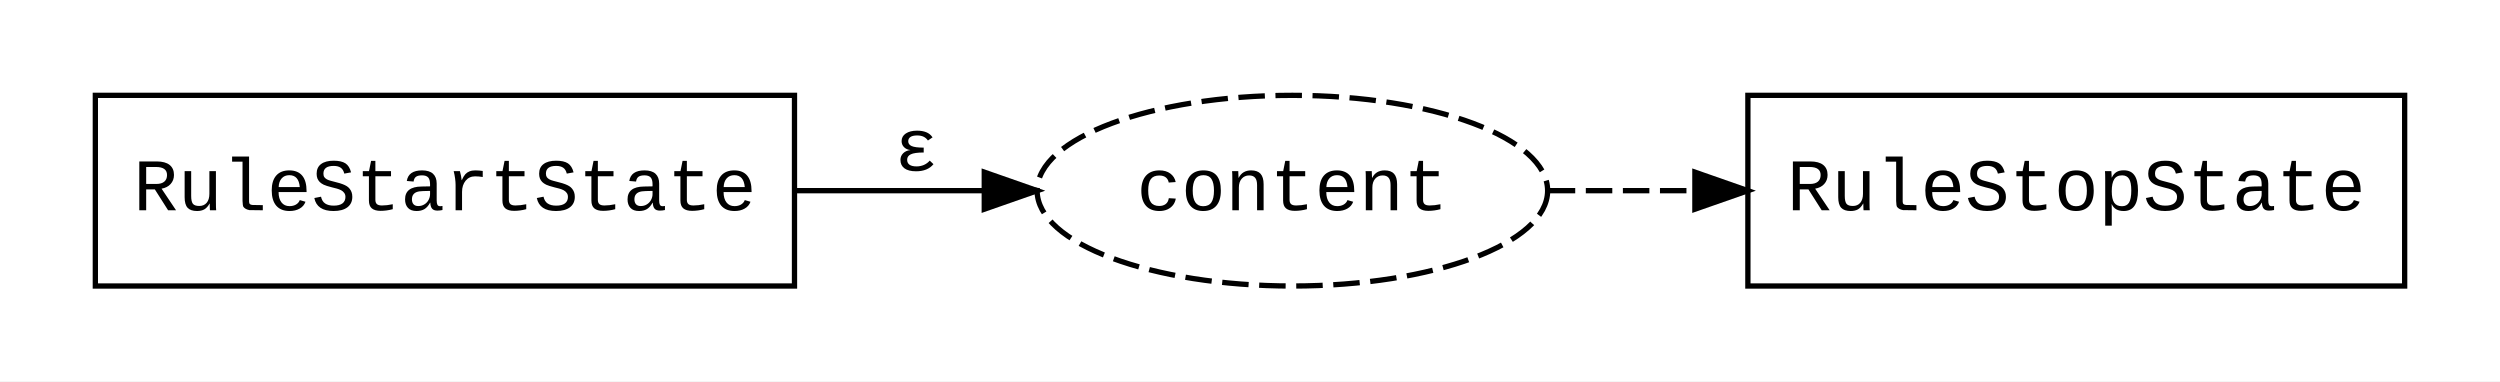
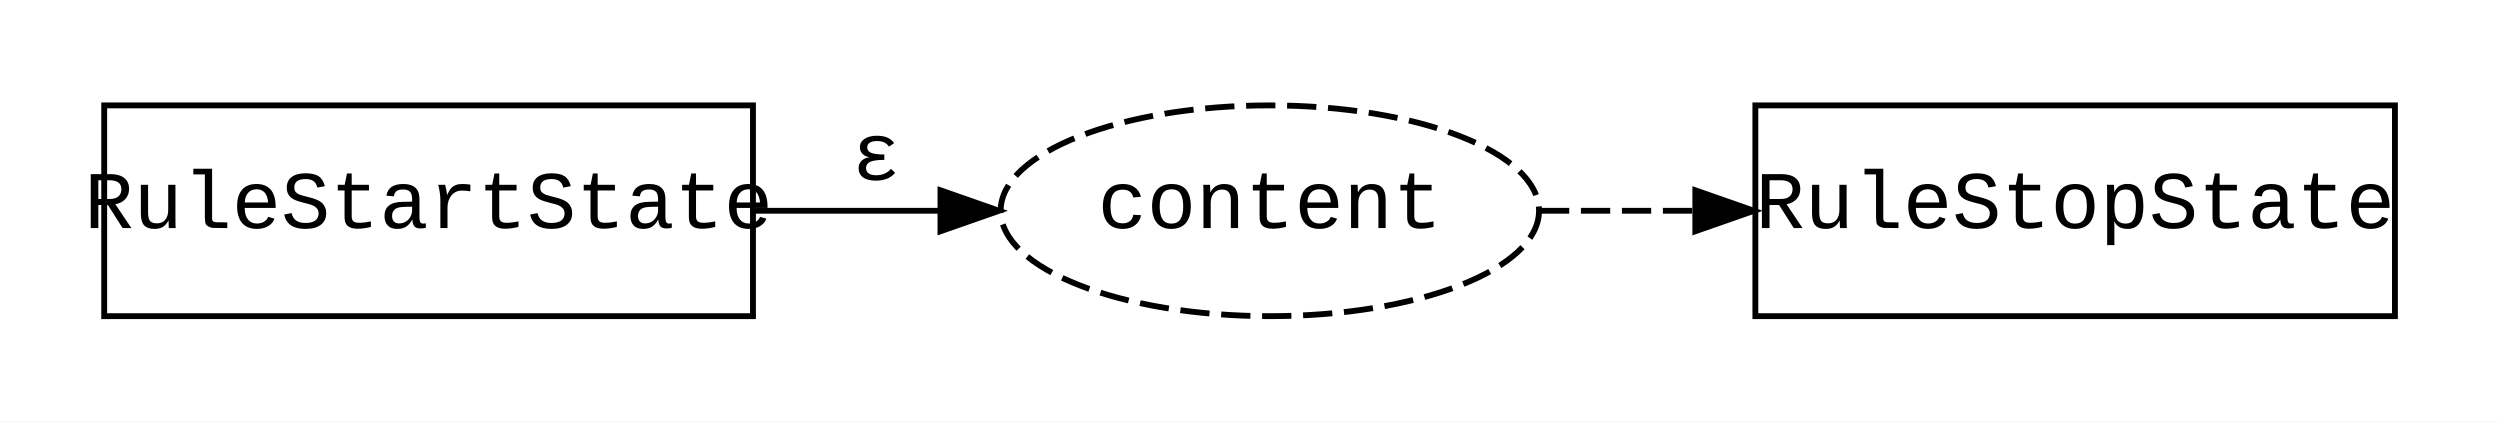
- <svg xmlns="http://www.w3.org/2000/svg" xmlns:xlink="http://www.w3.org/1999/xlink" width="472pt" height="72pt" viewBox="0.00 0.00 472.00 72.00">
+ <svg xmlns="http://www.w3.org/2000/svg" xmlns:xlink="http://www.w3.org/1999/xlink" width="427pt" height="72pt" viewBox="0.00 0.00 427.00 72.00">
  <g id="graph0" class="graph" transform="scale(1 1) rotate(0) translate(18 54)">
-     <polygon fill="white" stroke="none" points="-18,18 -18,-54 454,-54 454,18 -18,18" />
+     <polygon fill="white" stroke="none" points="-18,18 -18,-54 408.996,-54 408.996,18 -18,18" />
    <g id="node1" class="node">
      <g id="a_node1">
        <a xlink:href="../RuleStartState.html" xlink:title="RuleStartState" target="_parent">
-           <polygon fill="none" stroke="black" points="132,-36 0,-36 0,-0 132,-0 132,-36" />
-           <text text-anchor="middle" x="66" y="-14.3" font-family="Courier New" font-size="14.00">RuleStartState</text>
+           <polygon fill="none" stroke="black" points="110.607,-36 -0.203,-36 -0.203,-0 110.607,-0 110.607,-36" />
+           <text text-anchor="middle" x="55.202" y="-15.044" font-family="CourierNew" font-size="14.00">RuleStartState</text>
        </a>
      </g>
    </g>
    <g id="node3" class="node">
-       <ellipse fill="none" stroke="black" stroke-dasharray="5,2" cx="226" cy="-18" rx="48.192" ry="18" />
-       <text text-anchor="middle" x="226" y="-14.3" font-family="Courier New" font-size="14.00">content</text>
+       <ellipse fill="none" stroke="black" stroke-dasharray="5,2" cx="198.888" cy="-18" rx="45.978" ry="18" />
+       <text text-anchor="middle" x="198.888" y="-15.044" font-family="CourierNew" font-size="14.00">content</text>
    </g>
    <g id="edge1" class="edge">
-       <path fill="none" stroke="black" d="M132.177,-18C143.892,-18 156.025,-18 167.503,-18" />
-       <polygon fill="black" stroke="black" points="167.829,-21.5 177.829,-18 167.829,-14.5 167.829,-21.5" />
-       <text text-anchor="middle" x="155" y="-21.8" font-family="Courier New" font-size="14.00">ε</text>
+       <path fill="none" stroke="black" d="M110.576,-18C120.994,-18 131.916,-18 142.369,-18" />
+       <polygon fill="black" stroke="black" points="142.631,-21.5 152.631,-18 142.631,-14.5 142.631,-21.5" />
+       <text text-anchor="middle" x="131.651" y="-23.288" font-family="CourierNew" font-size="14.00">ε</text>
    </g>
    <g id="node2" class="node">
      <g id="a_node2">
        <a xlink:href="../RuleStopState.html" xlink:title="RuleStopState" target="_parent">
-           <polygon fill="none" stroke="black" points="436,-36 312,-36 312,-0 436,-0 436,-36" />
-           <text text-anchor="middle" x="374" y="-14.3" font-family="Courier New" font-size="14.00">RuleStopState</text>
+           <polygon fill="none" stroke="black" points="391.055,-36 281.817,-36 281.817,-0 391.055,-0 391.055,-36" />
+           <text text-anchor="middle" x="336.436" y="-15.044" font-family="CourierNew" font-size="14.00">RuleStopState</text>
        </a>
      </g>
    </g>
    <g id="edge2" class="edge">
-       <path fill="none" stroke="black" stroke-dasharray="5,2" d="M274.402,-18C283.207,-18 292.581,-18 301.914,-18" />
-       <polygon fill="black" stroke="black" points="301.995,-21.5 311.995,-18 301.995,-14.5 301.995,-21.5" />
+       <path fill="none" stroke="black" stroke-dasharray="5,2" d="M245.023,-18C253.529,-18 262.571,-18 271.524,-18" />
+       <polygon fill="black" stroke="black" points="271.56,-21.5 281.56,-18 271.56,-14.5 271.56,-21.5" />
    </g>
  </g>
</svg>
